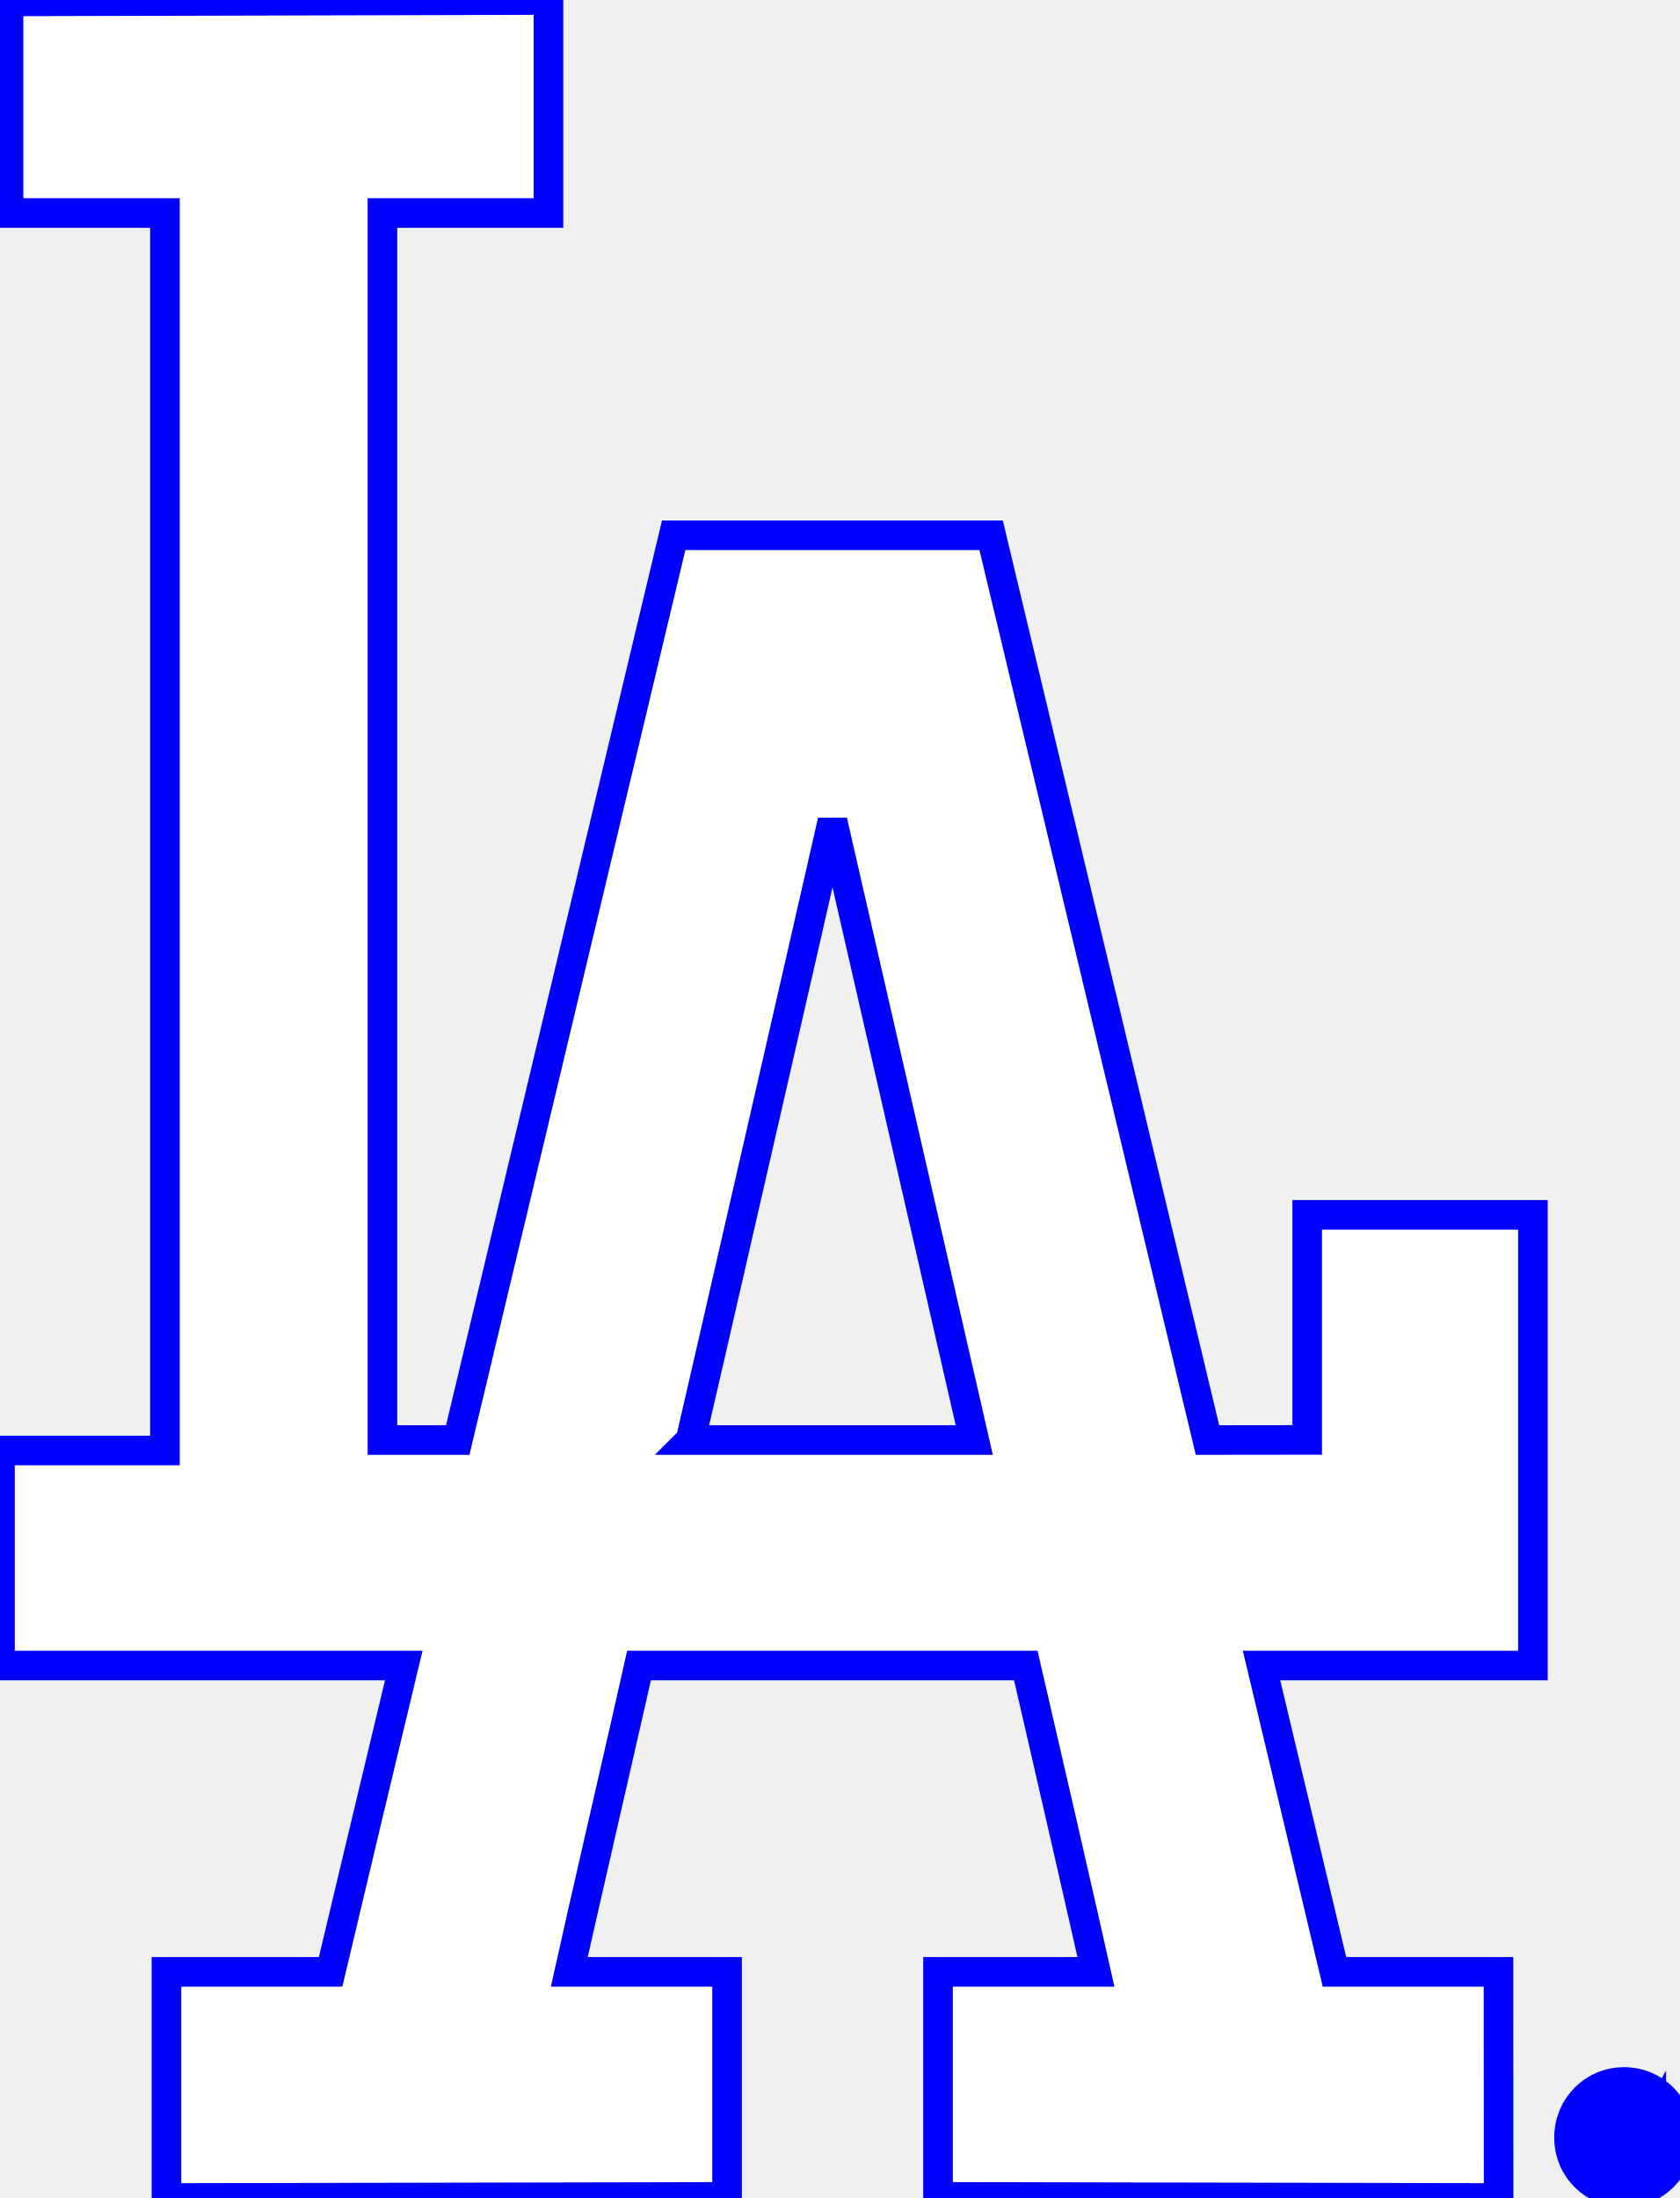
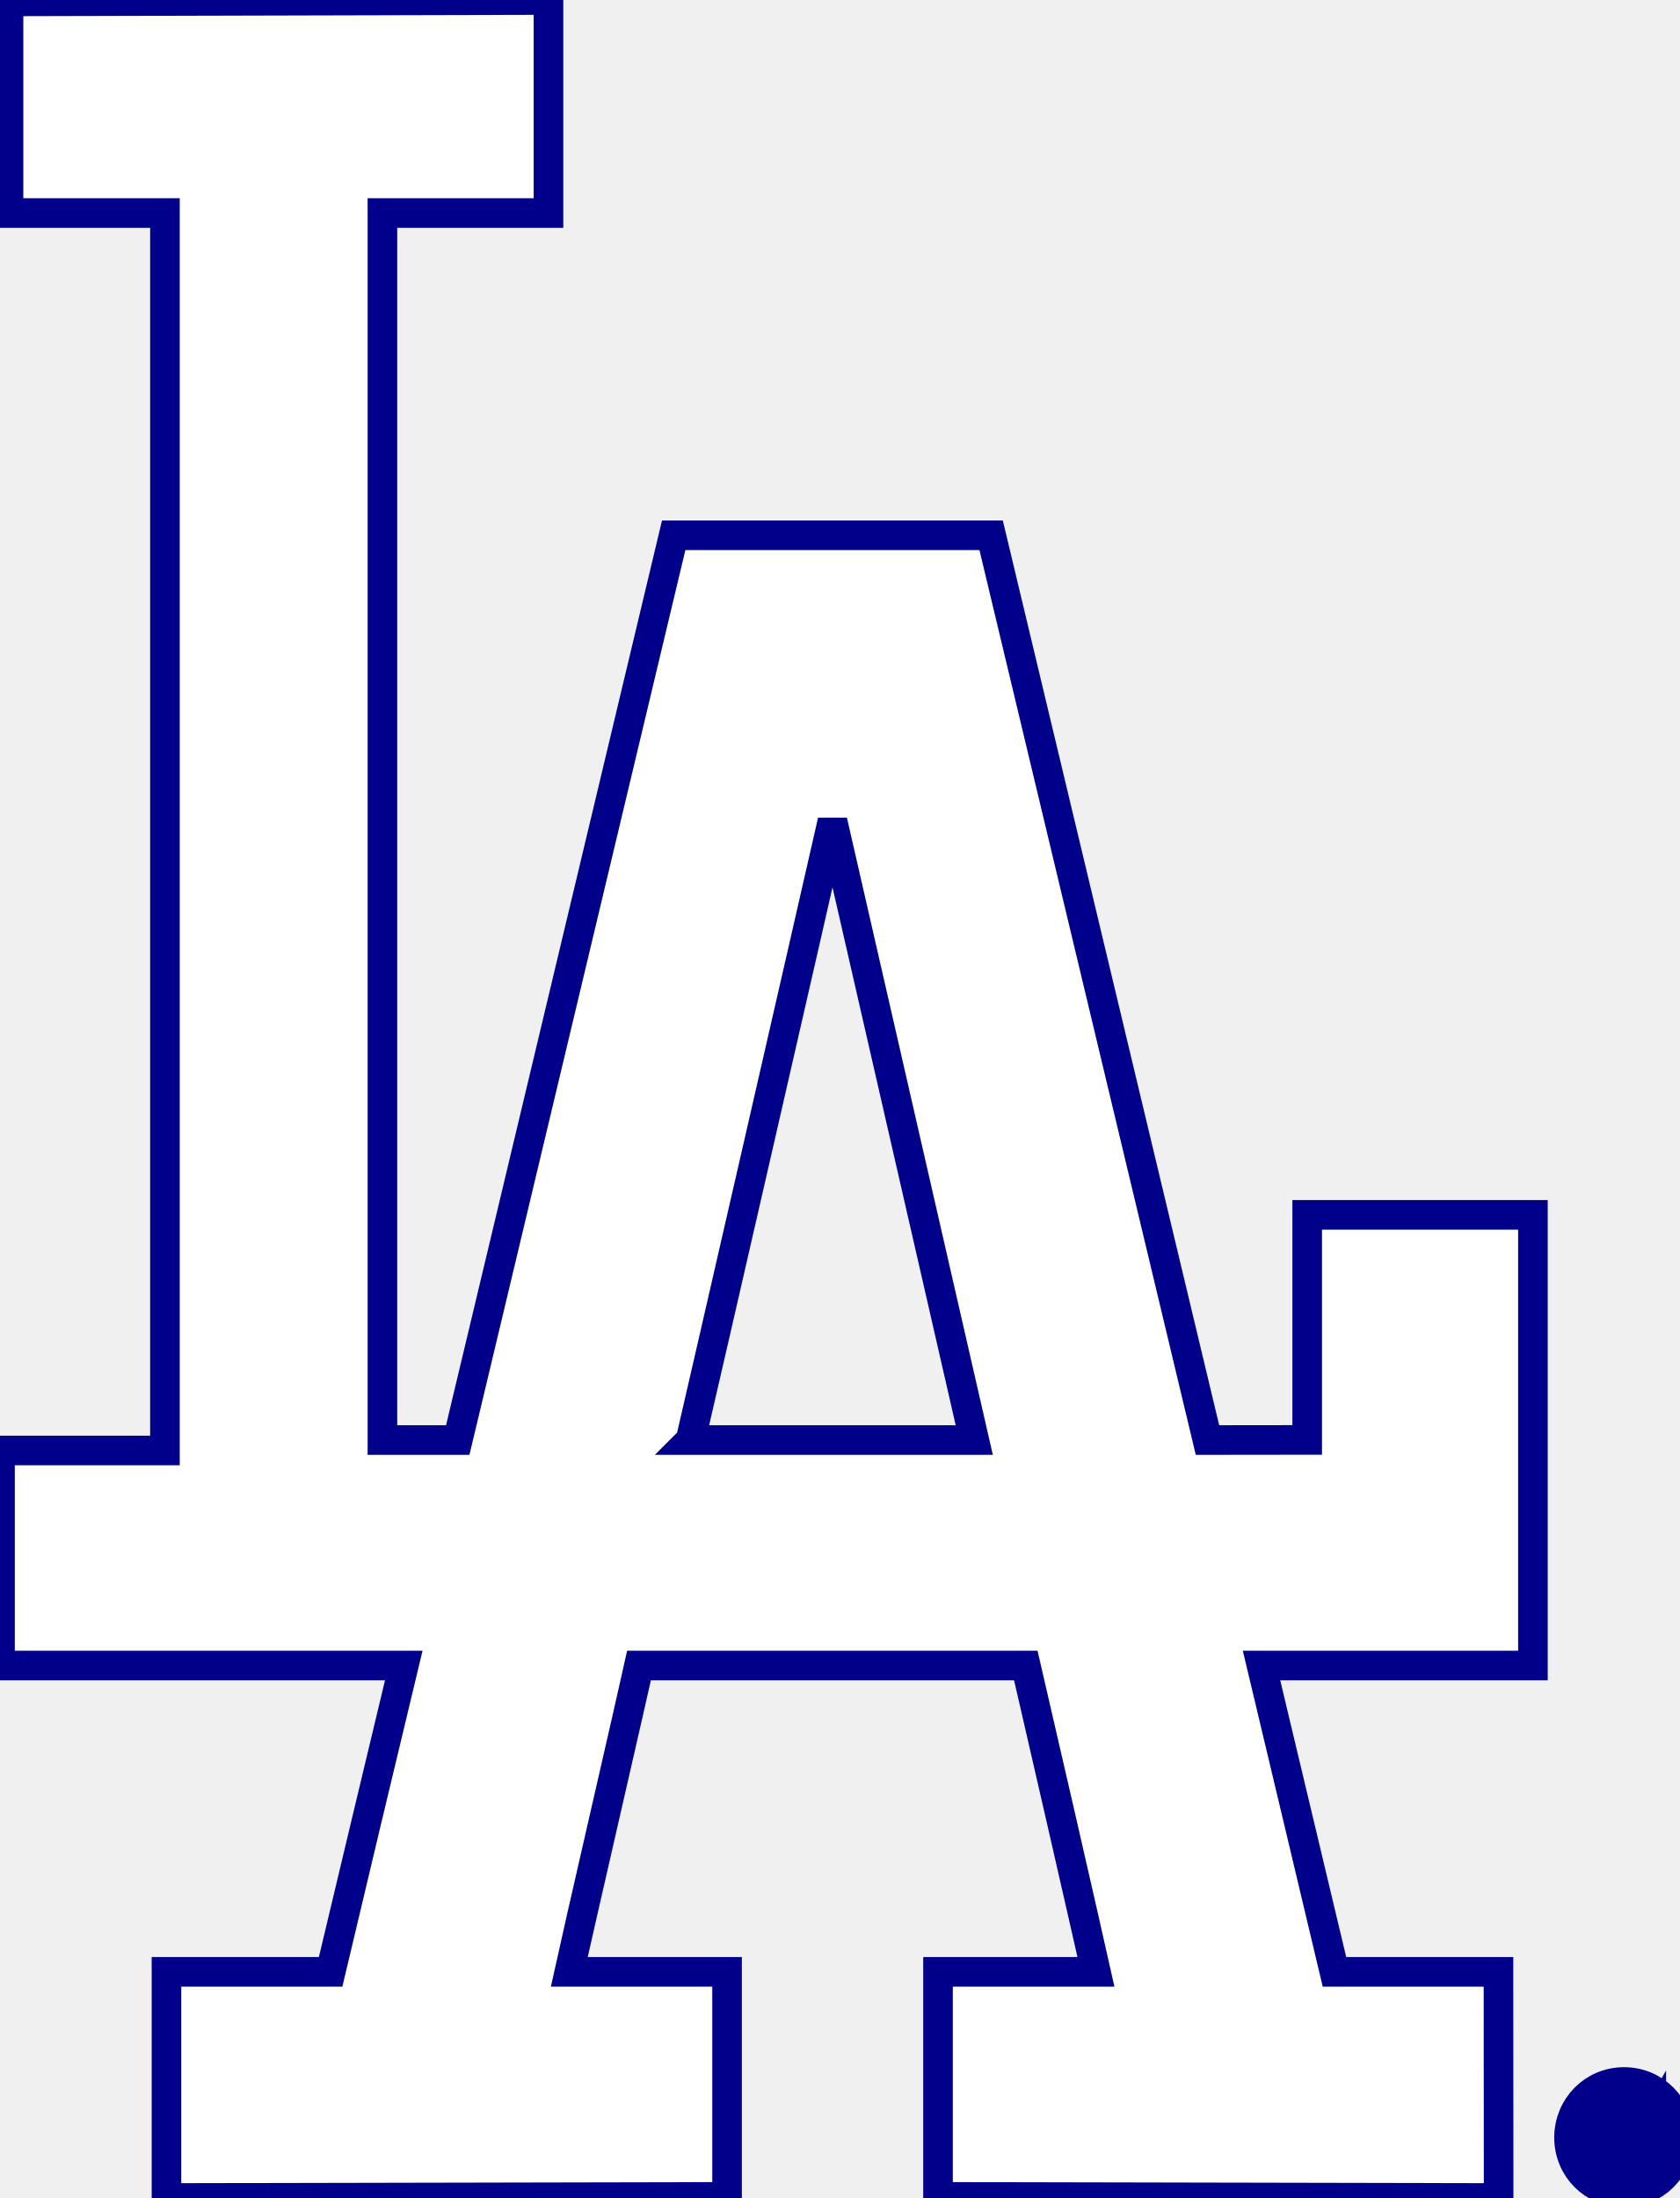
<svg xmlns="http://www.w3.org/2000/svg" viewBox="0 0 141.848 185.66">
-   <g fill="#FFF" stroke="blue" stroke-width="2.5px">
+   <g fill="#FFF" stroke="darkblue" stroke-width="2.5px">
    <path d="M110.426 102.617v19.01l-8.422.01c-.388-1.65-18.278-76.424-18.278-76.424H56.91s-17.856 74.775-18.244 76.425h-6.36V17.996h14.027V0L.72.118v17.878h13.213V122.52H0v18.162h34.108c-.566 2.355-5.842 24.39-6.183 25.875H14.063v19.103l47.356-.095v-19.008H48.086c.507-2.344 5.572-24.357 5.9-25.875H86.66c.364 1.518 5.404 23.53 5.923 25.875H79.24v19.008l47.356.095-.012-19.103h-13.85c-.34-1.485-5.618-23.52-6.17-25.875h22.93v-38.065h-19.068zm-52.09 19.02c.563-2.378 10.622-46.25 11.988-52.292 1.39 6.042 11.435 49.913 11.978 52.293H58.335zM139.492 179.594c0-1.295-.765-1.52-1.884-1.52h-2.367v4.888h1.014v-1.943h.848l1.13 1.942h1.12l-1.178-1.943c.86-.072 1.318-.542 1.318-1.426zm-1.872.553h-1.366v-1.177h1.13c.484 0 1.096 0 1.096.542 0 .506-.306.635-.86.635z" />
    <path d="M137.196 175.86c-2.615 0-4.652 2.097-4.652 4.7 0 2.58 2.037 4.652 4.652 4.652 2.603 0 4.653-2.072 4.653-4.652-.002-2.603-2.052-4.7-4.654-4.7zm0 8.363c-2.014 0-3.628-1.577-3.628-3.663 0-2.108 1.614-3.687 3.628-3.687 2.002 0 3.64 1.58 3.64 3.687 0 2.085-1.64 3.663-3.64 3.663z" />
  </g>
</svg>
